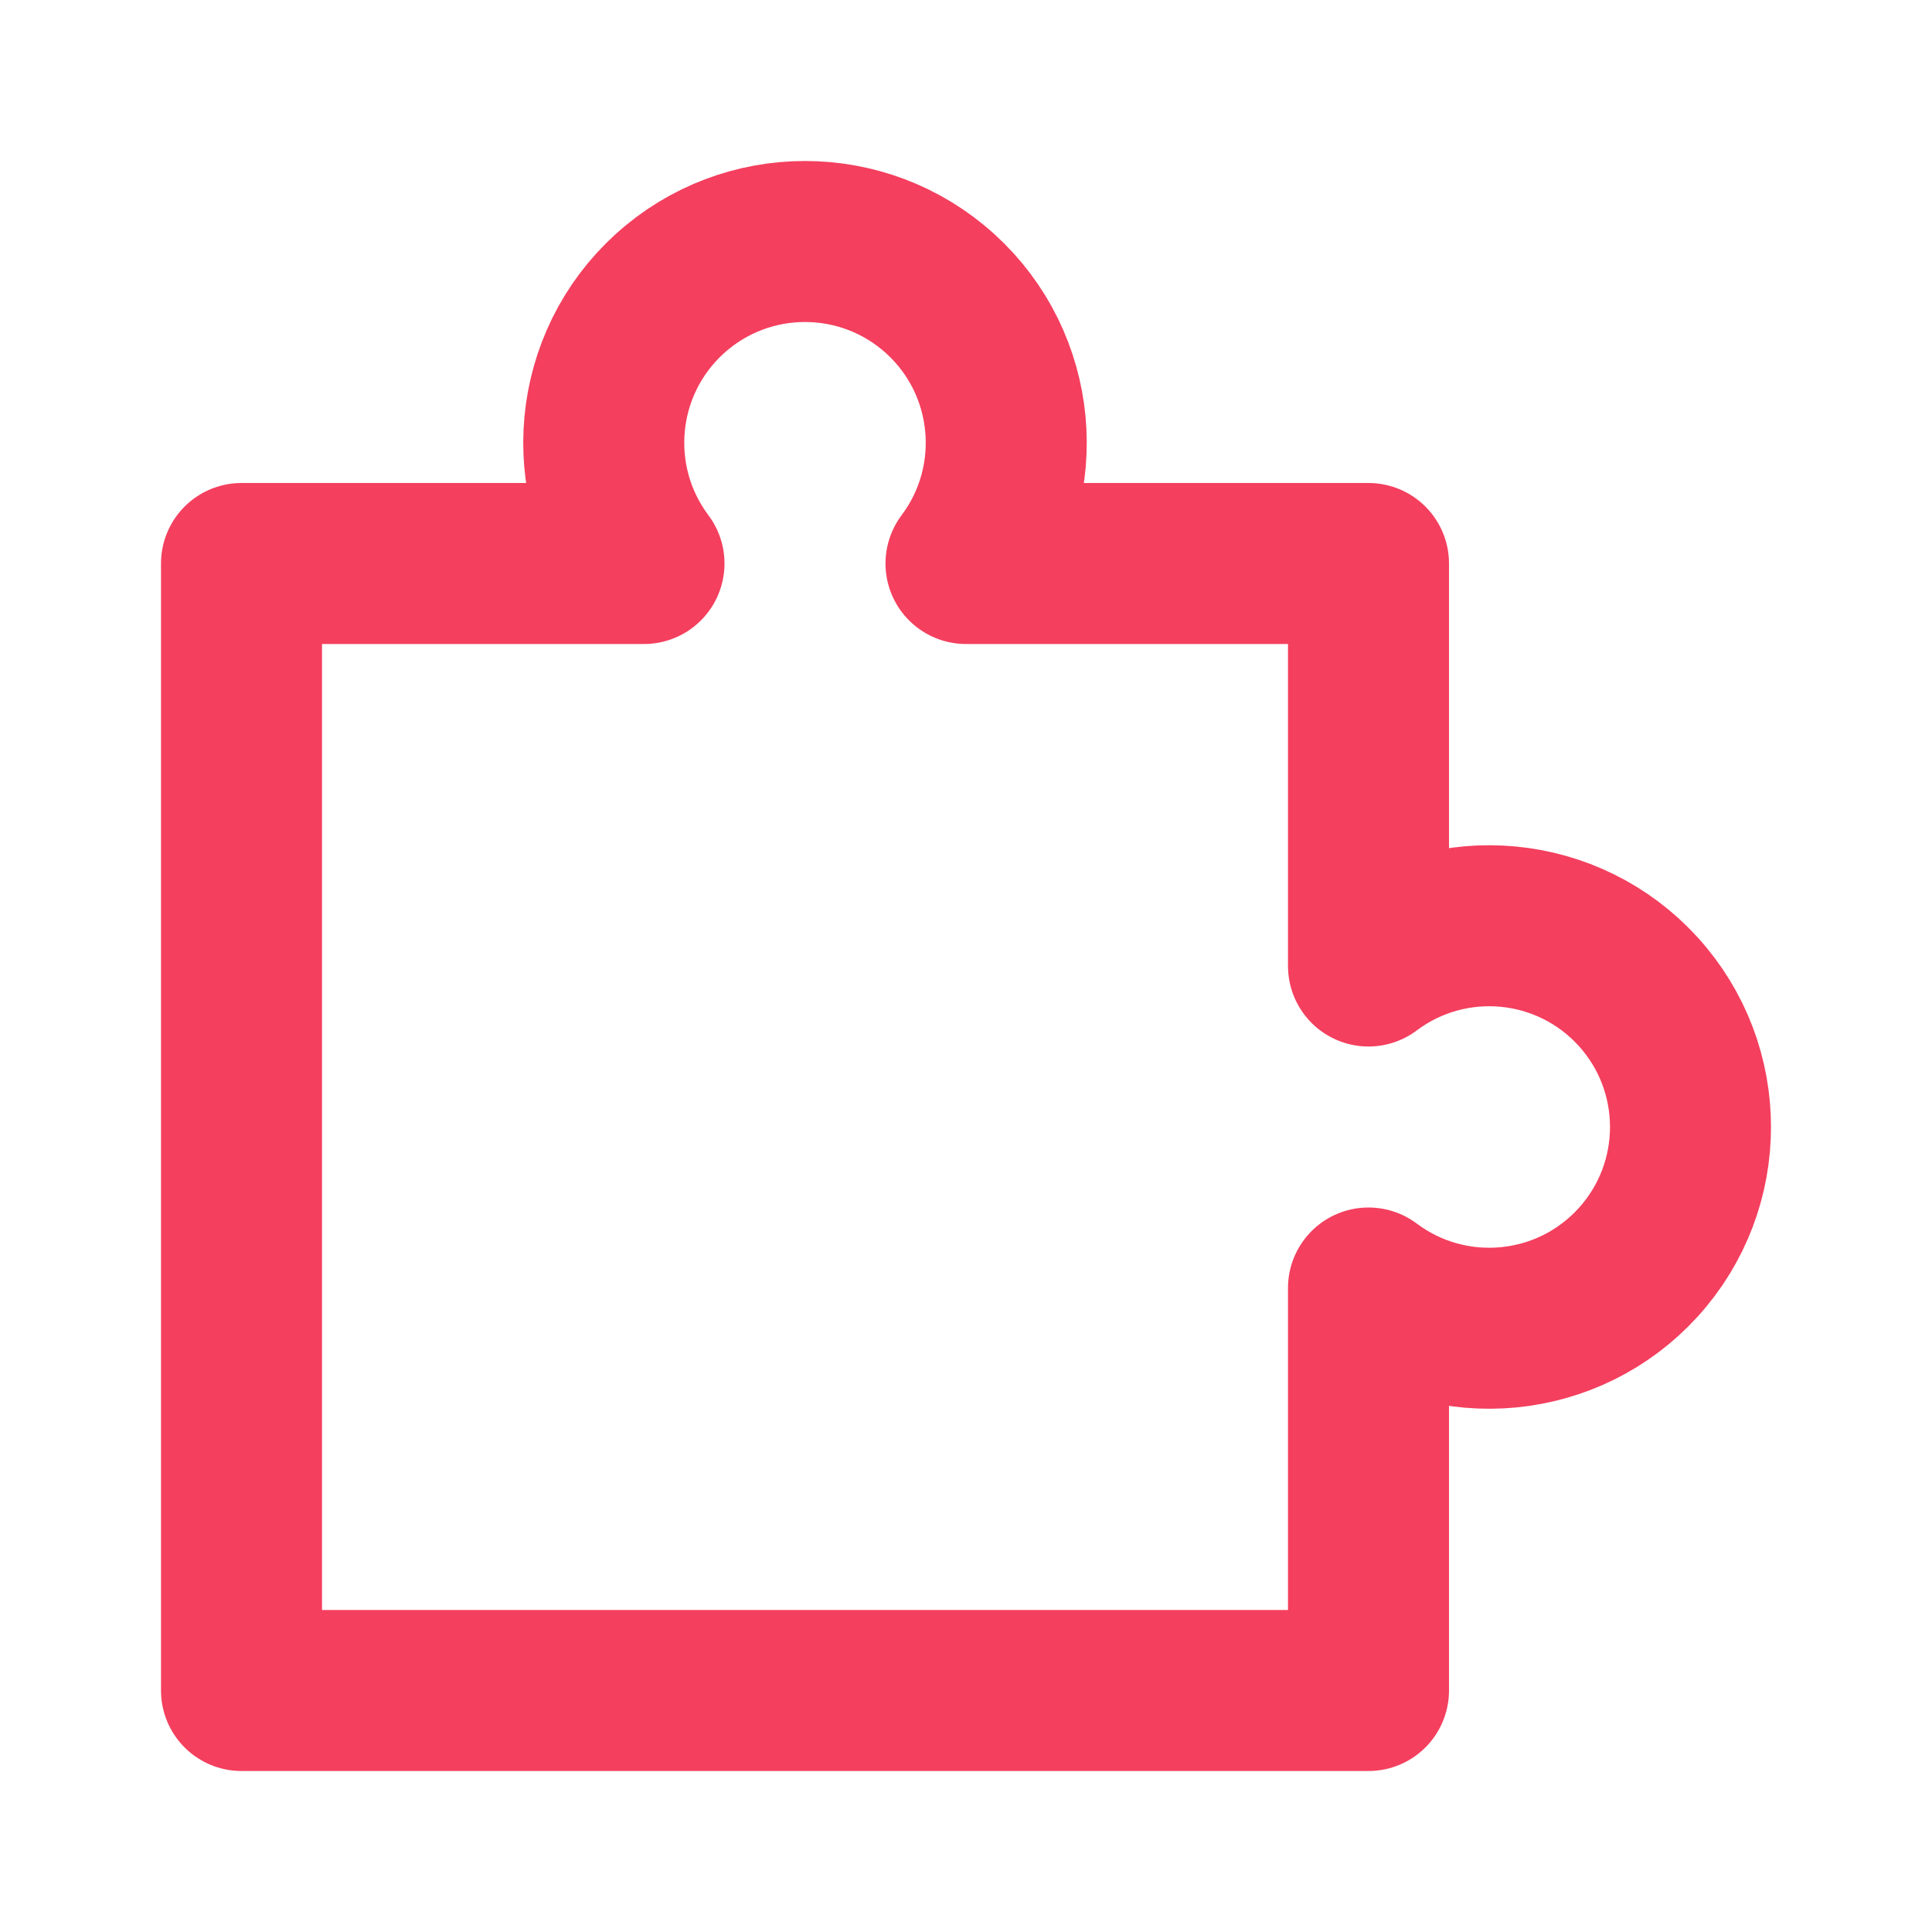
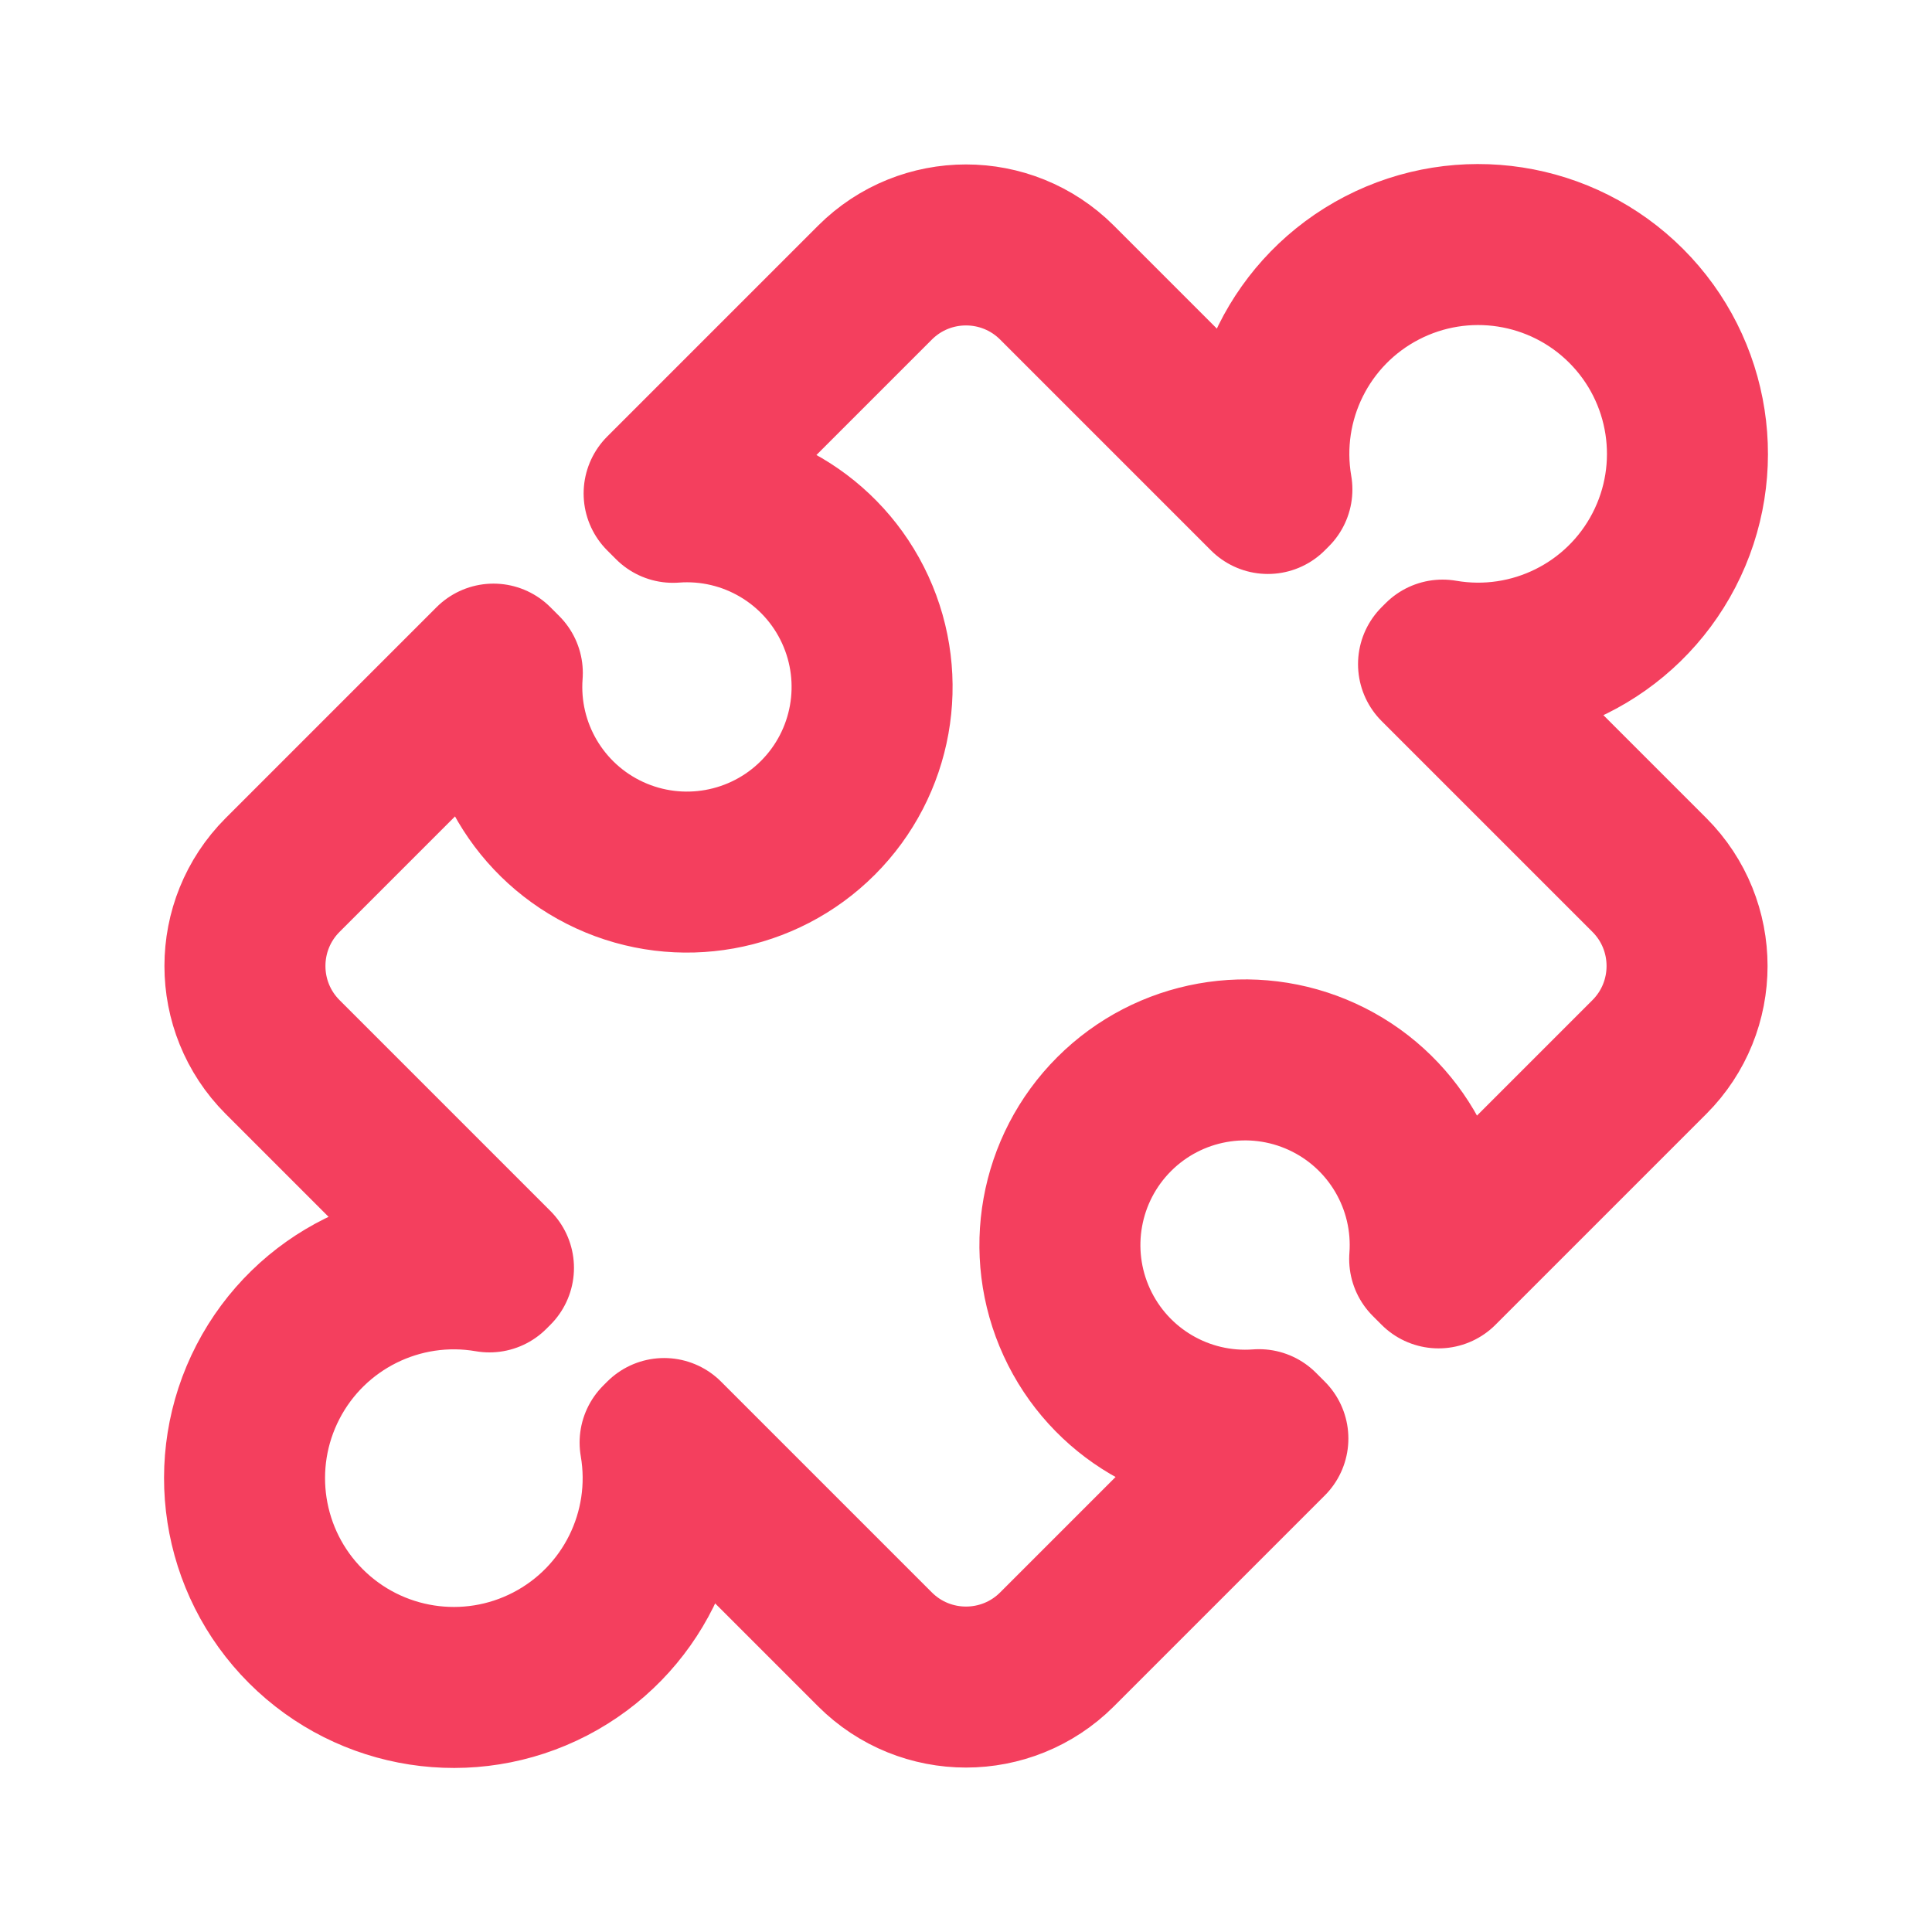
<svg xmlns="http://www.w3.org/2000/svg" viewBox="0 0 24 24" width="24" height="24">
  <style>
    .stroke-red { fill: none; stroke: #f43f5e; stroke-width: 2; stroke-linecap: round; stroke-linejoin: round; }
  </style>
-   <path class="stroke-red" d="M3 7h5a2.5 2.5 0 1 1 4 0h5v5a2.5 2.5 0 1 1 0 4v5H3z" />
+   <path class="stroke-red" d="M13.13 3.51L15.75 6.13L15.8 6.08A2.6 2.6 0 1 1 17.92 8.2L17.87 8.25L20.49 10.87A1.6 1.6 0 0 1 20.49 13.13L17.87 15.75L17.76 15.64A2.3 2.3 0 1 0 15.64 17.76L15.75 17.87L13.13 20.49A1.6 1.6 0 0 1 10.87 20.49L8.25 17.87L8.2 17.92A2.6 2.6 0 1 1 6.08 15.8L6.13 15.75L3.51 13.13A1.6 1.6 0 0 1 3.51 10.87L6.13 8.25L6.24 8.36A2.3 2.3 0 1 0 8.36 6.24L8.25 6.13L10.87 3.51A1.6 1.6 0 0 1 13.13 3.51Z" />
</svg>
